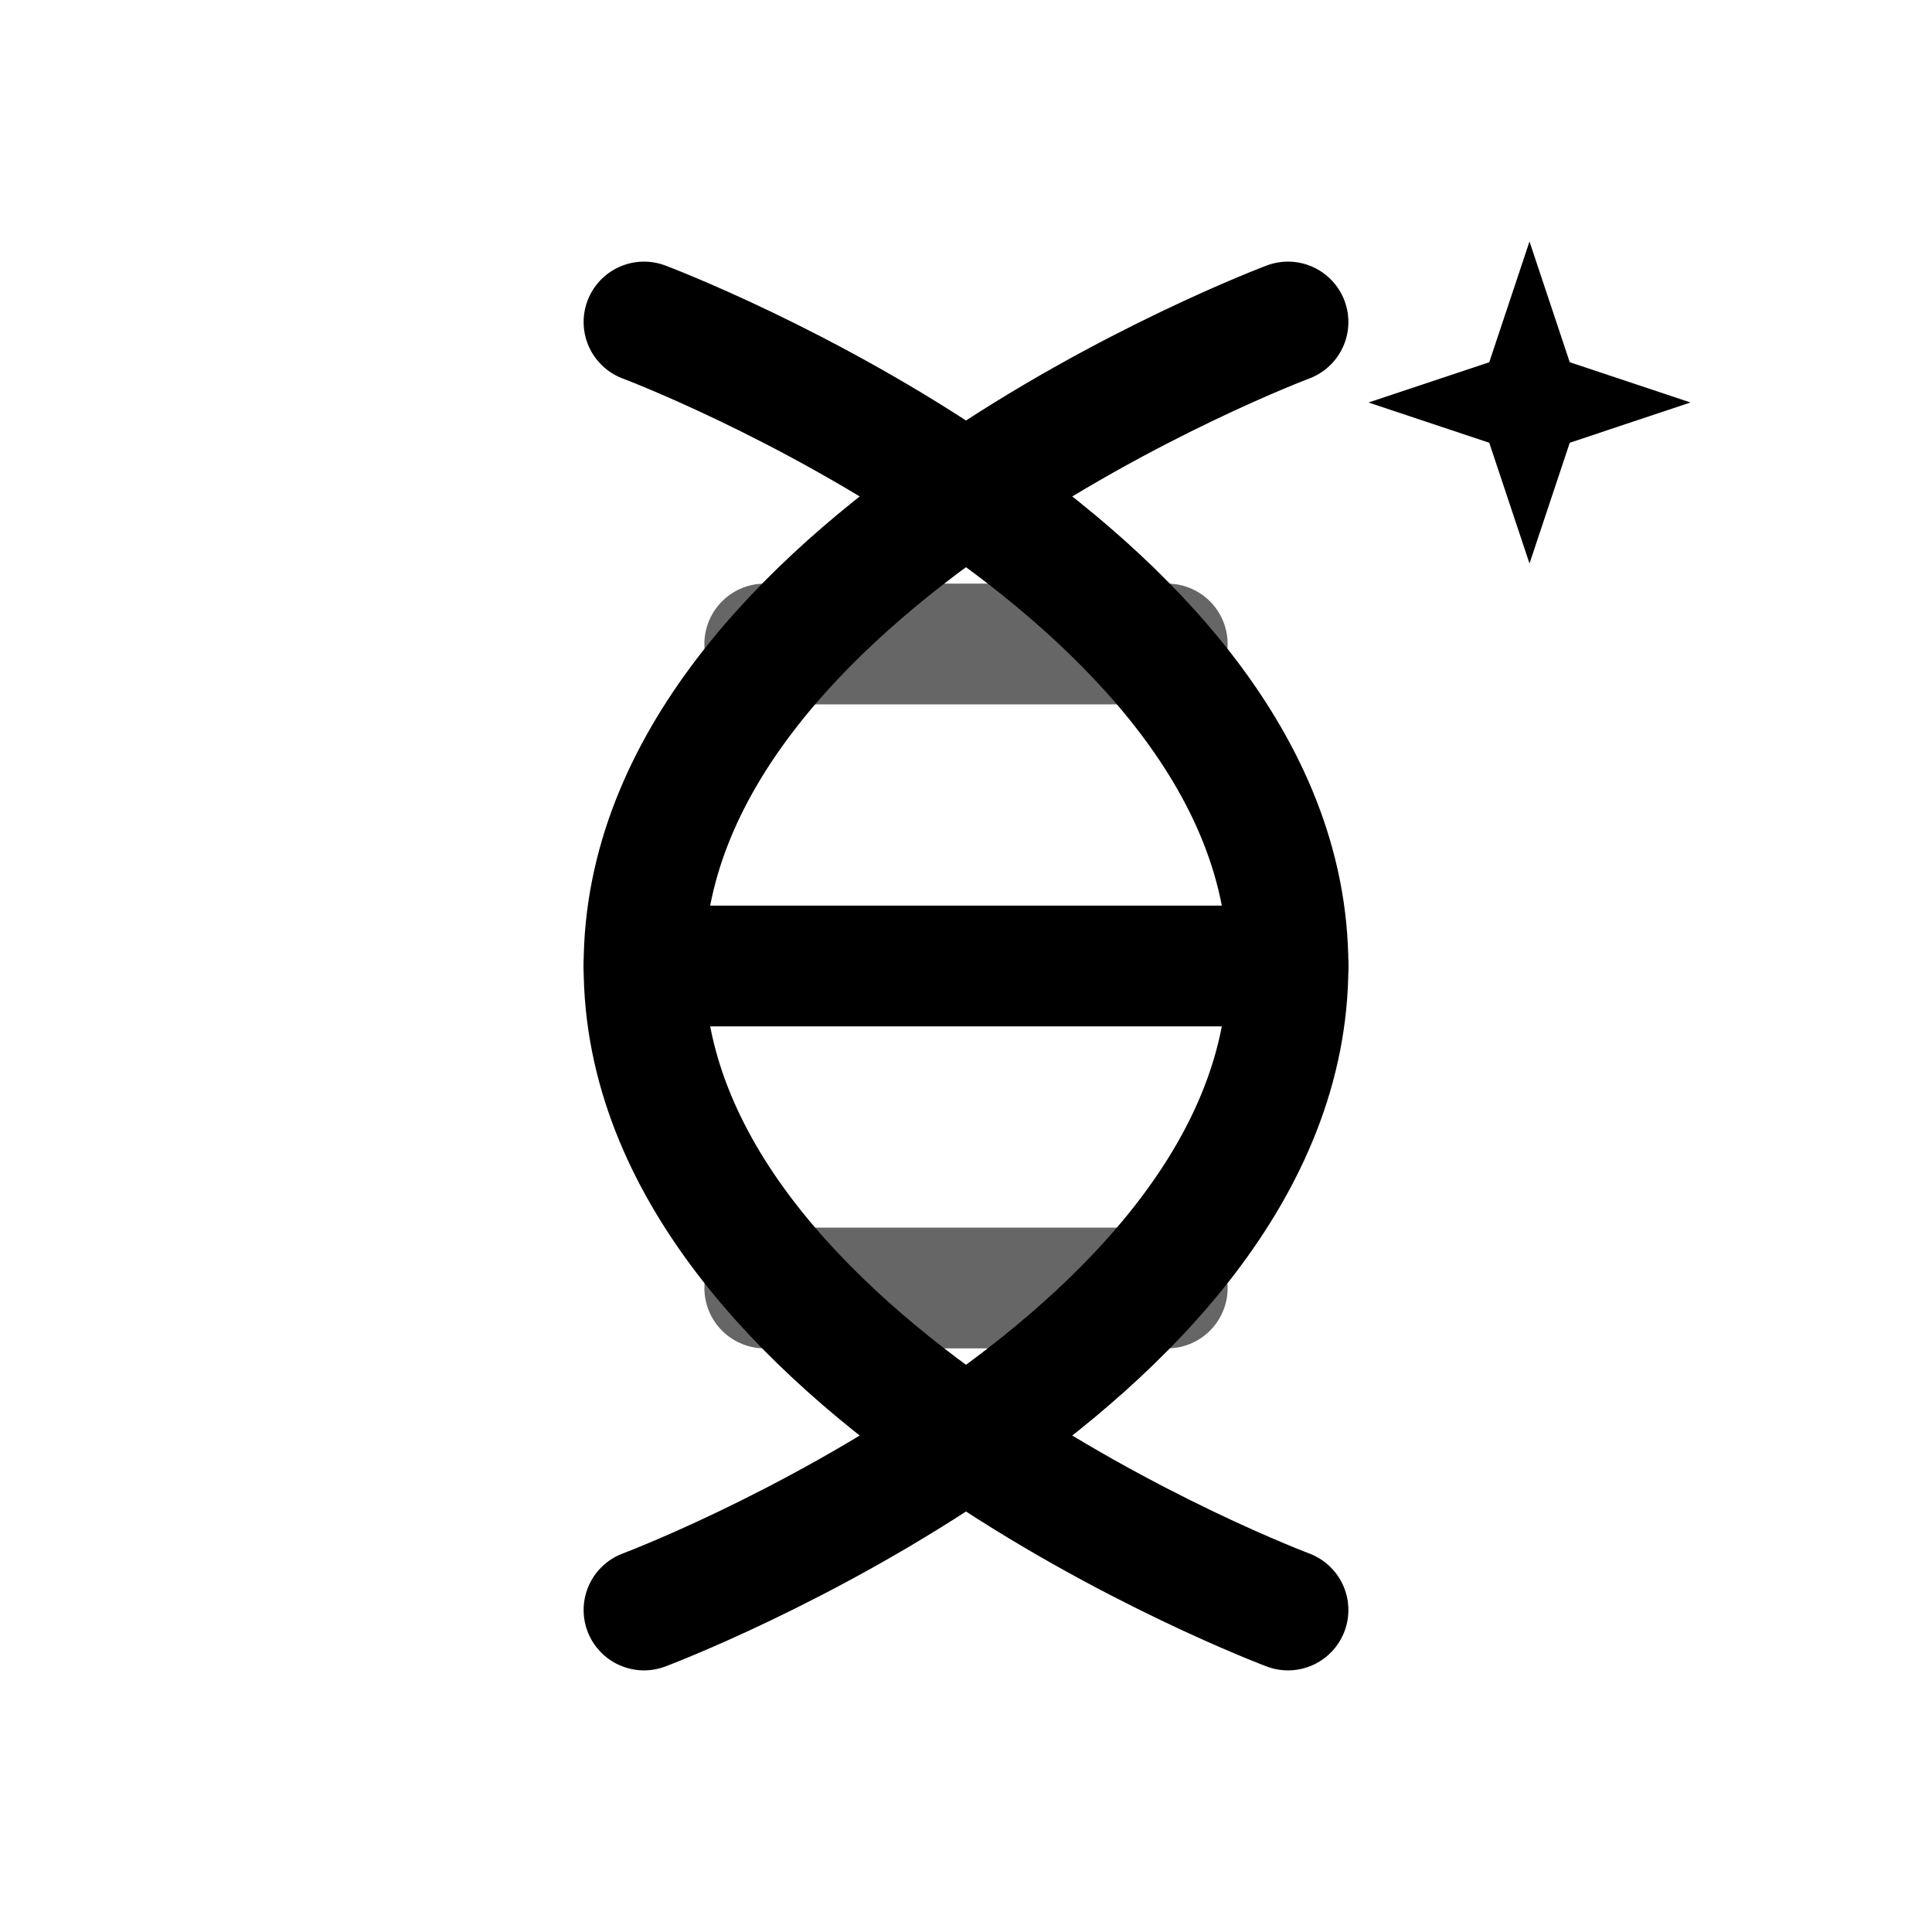
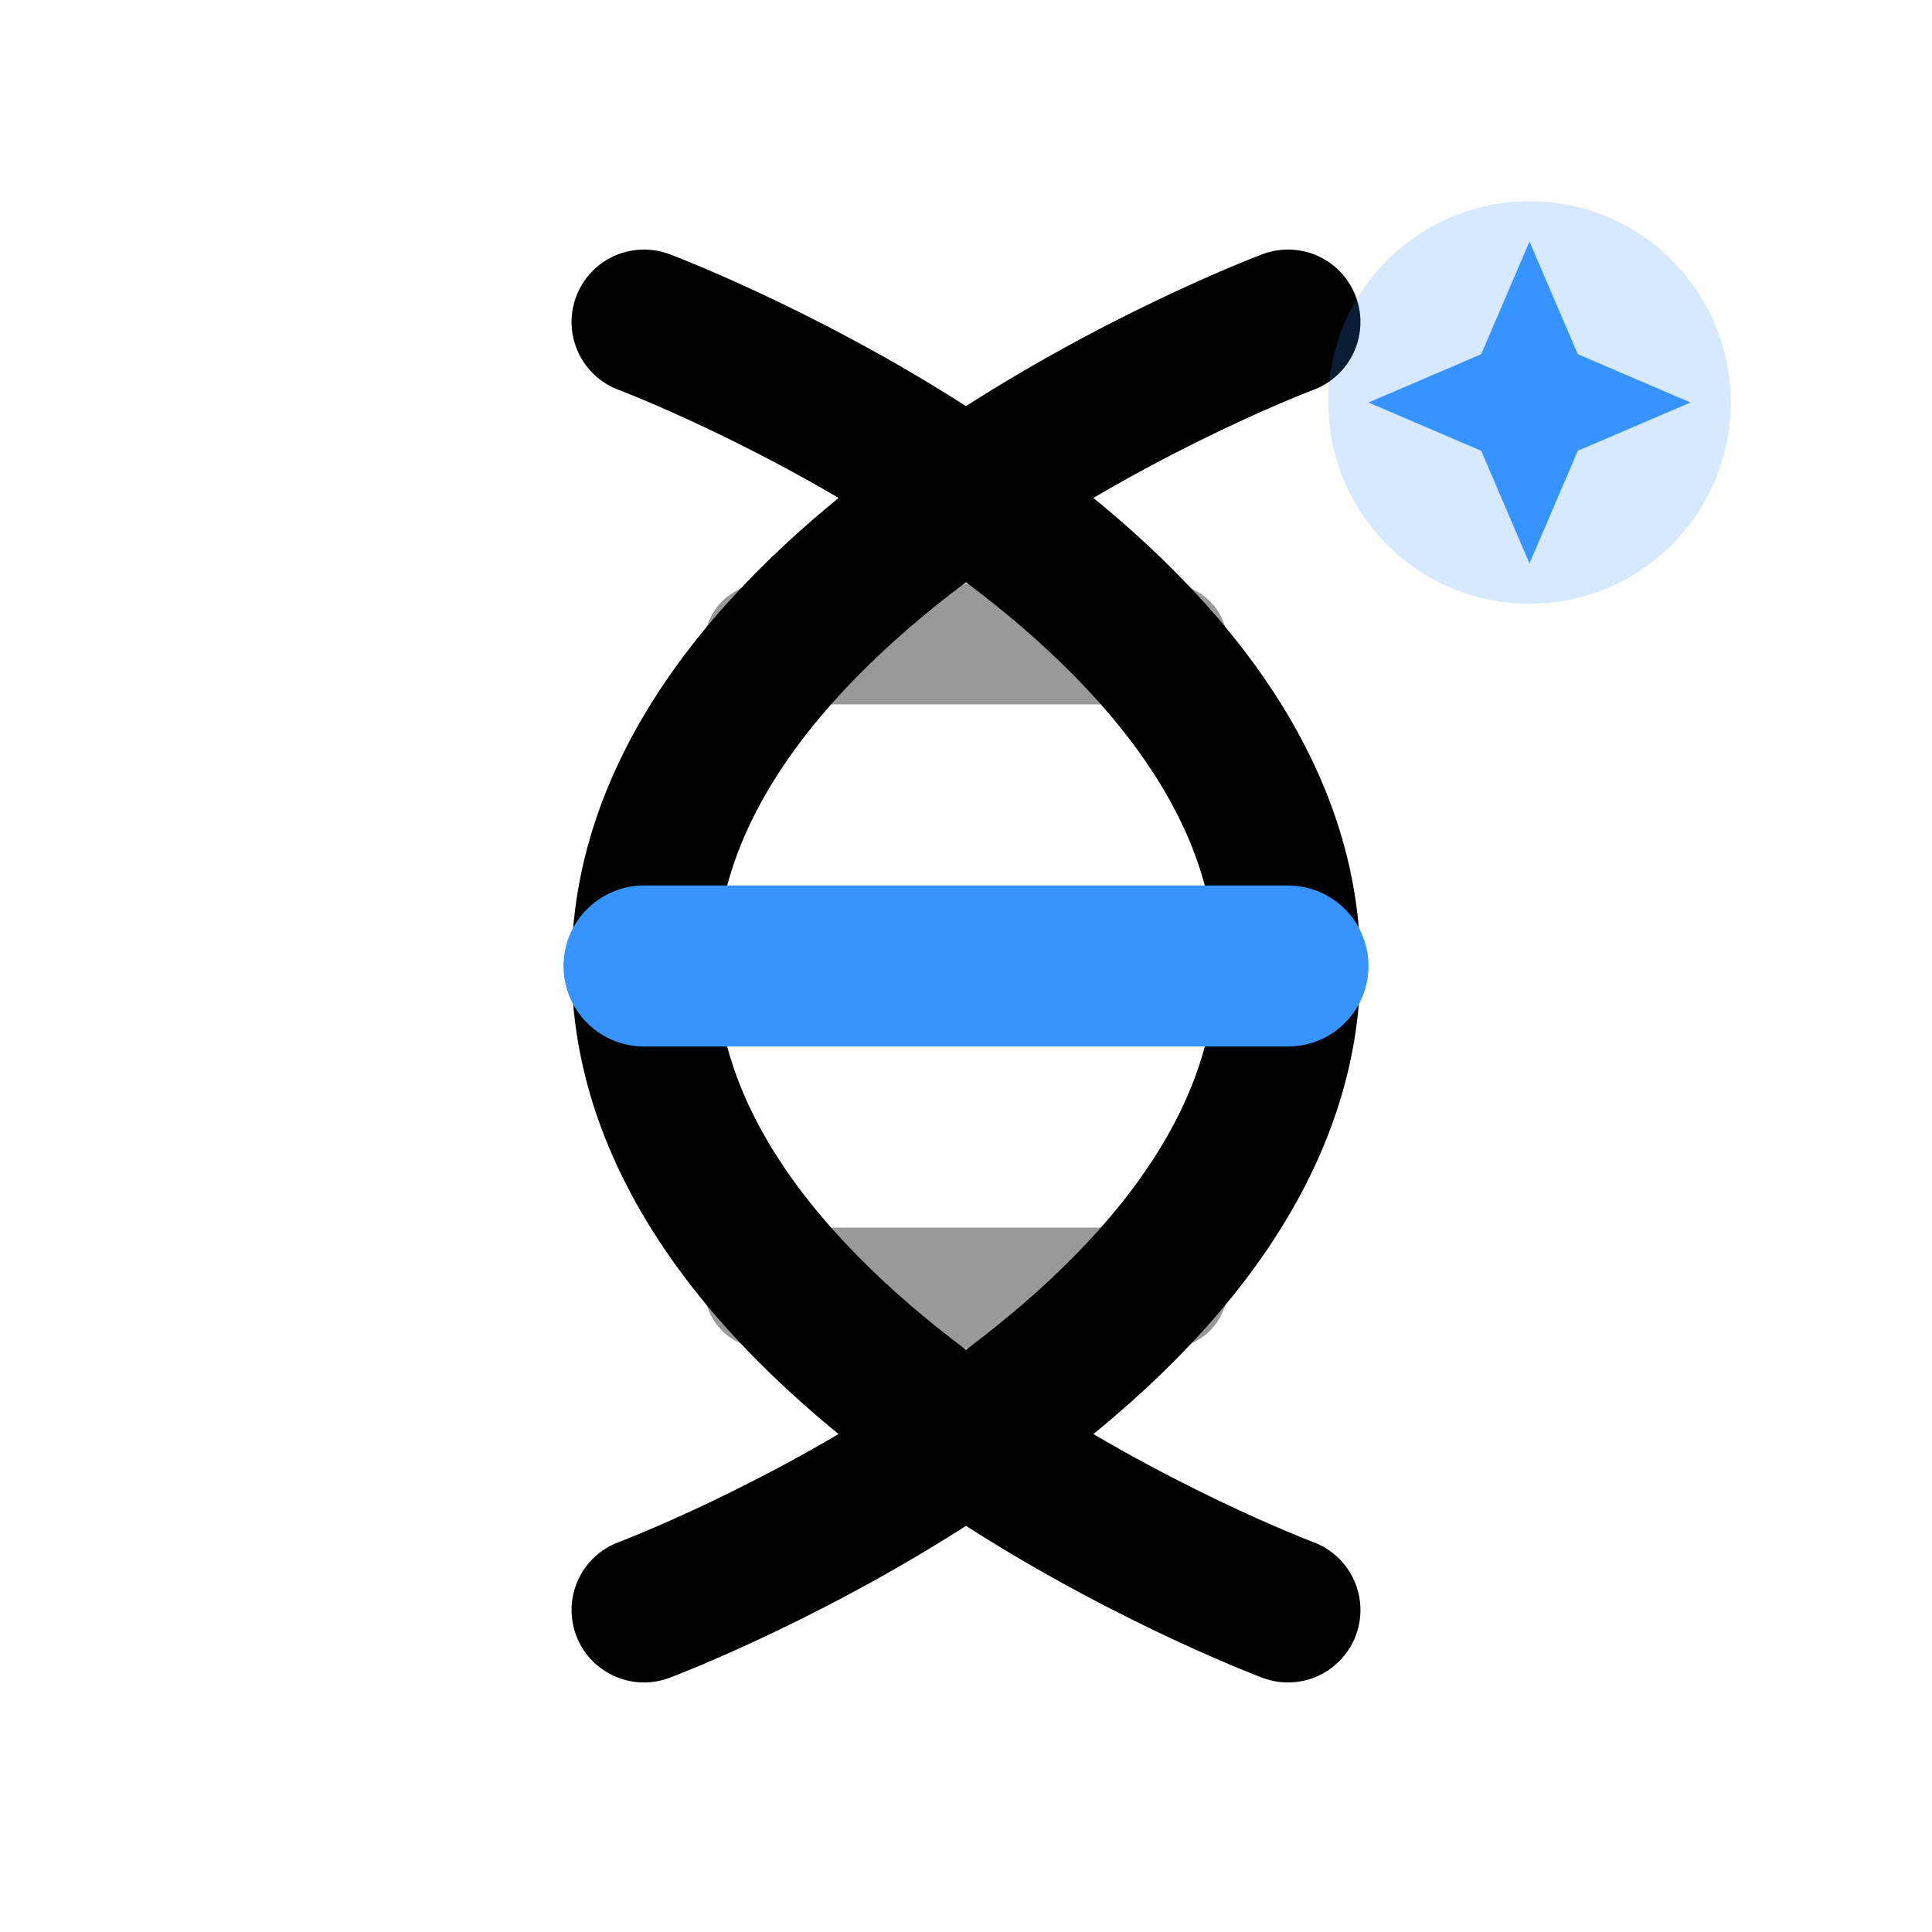
<svg xmlns="http://www.w3.org/2000/svg" width="24" height="24" viewBox="0 0 24 24" fill="none">
-   <path d="M8 4C8 4 16 7 16 12C16 17 8 20 8 20" stroke="currentColor" stroke-width="1.5" stroke-linecap="round" stroke-linejoin="round" />
-   <path d="M16 4C16 4 8 7 8 12C8 17 16 20 16 20" stroke="currentColor" stroke-width="1.5" stroke-linecap="round" stroke-linejoin="round" />
-   <line x1="9.5" y1="8" x2="14.5" y2="8" stroke="currentColor" stroke-width="1.5" stroke-linecap="round" opacity="0.6" />
-   <line x1="8" y1="12" x2="16" y2="12" stroke="currentColor" stroke-width="1.5" stroke-linecap="round" />
-   <line x1="9.5" y1="16" x2="14.5" y2="16" stroke="currentColor" stroke-width="1.5" stroke-linecap="round" opacity="0.6" />
-   <path d="M19 3L19.5 4.5L21 5L19.5 5.5L19 7L18.5 5.5L17 5L18.5 4.5L19 3Z" fill="currentColor" />
+   <path d="M8 4C8 4 16 7 16 12C16 17 8 20 8 20" stroke="currentColor" stroke-width="1.8" stroke-linecap="round" stroke-linejoin="round" />
+   <path d="M16 4C16 4 8 7 8 12C8 17 16 20 16 20" stroke="currentColor" stroke-width="1.8" stroke-linecap="round" stroke-linejoin="round" />
+   <line x1="9.5" y1="8" x2="14.5" y2="8" stroke="currentColor" stroke-width="1.5" stroke-linecap="round" opacity="0.4" />
+   <line x1="9.5" y1="16" x2="14.5" y2="16" stroke="currentColor" stroke-width="1.5" stroke-linecap="round" opacity="0.4" />
+   <line x1="8" y1="12" x2="16" y2="12" stroke="#3794FF" stroke-width="2" stroke-linecap="round" />
+   <path d="M19 3L19.6 4.4L21 5L19.6 5.6L19 7L18.4 5.6L17 5L18.4 4.4L19 3Z" fill="#3794FF" />
+   <circle cx="19" cy="5" r="2.5" fill="#3794FF" fill-opacity="0.2" />
</svg>
